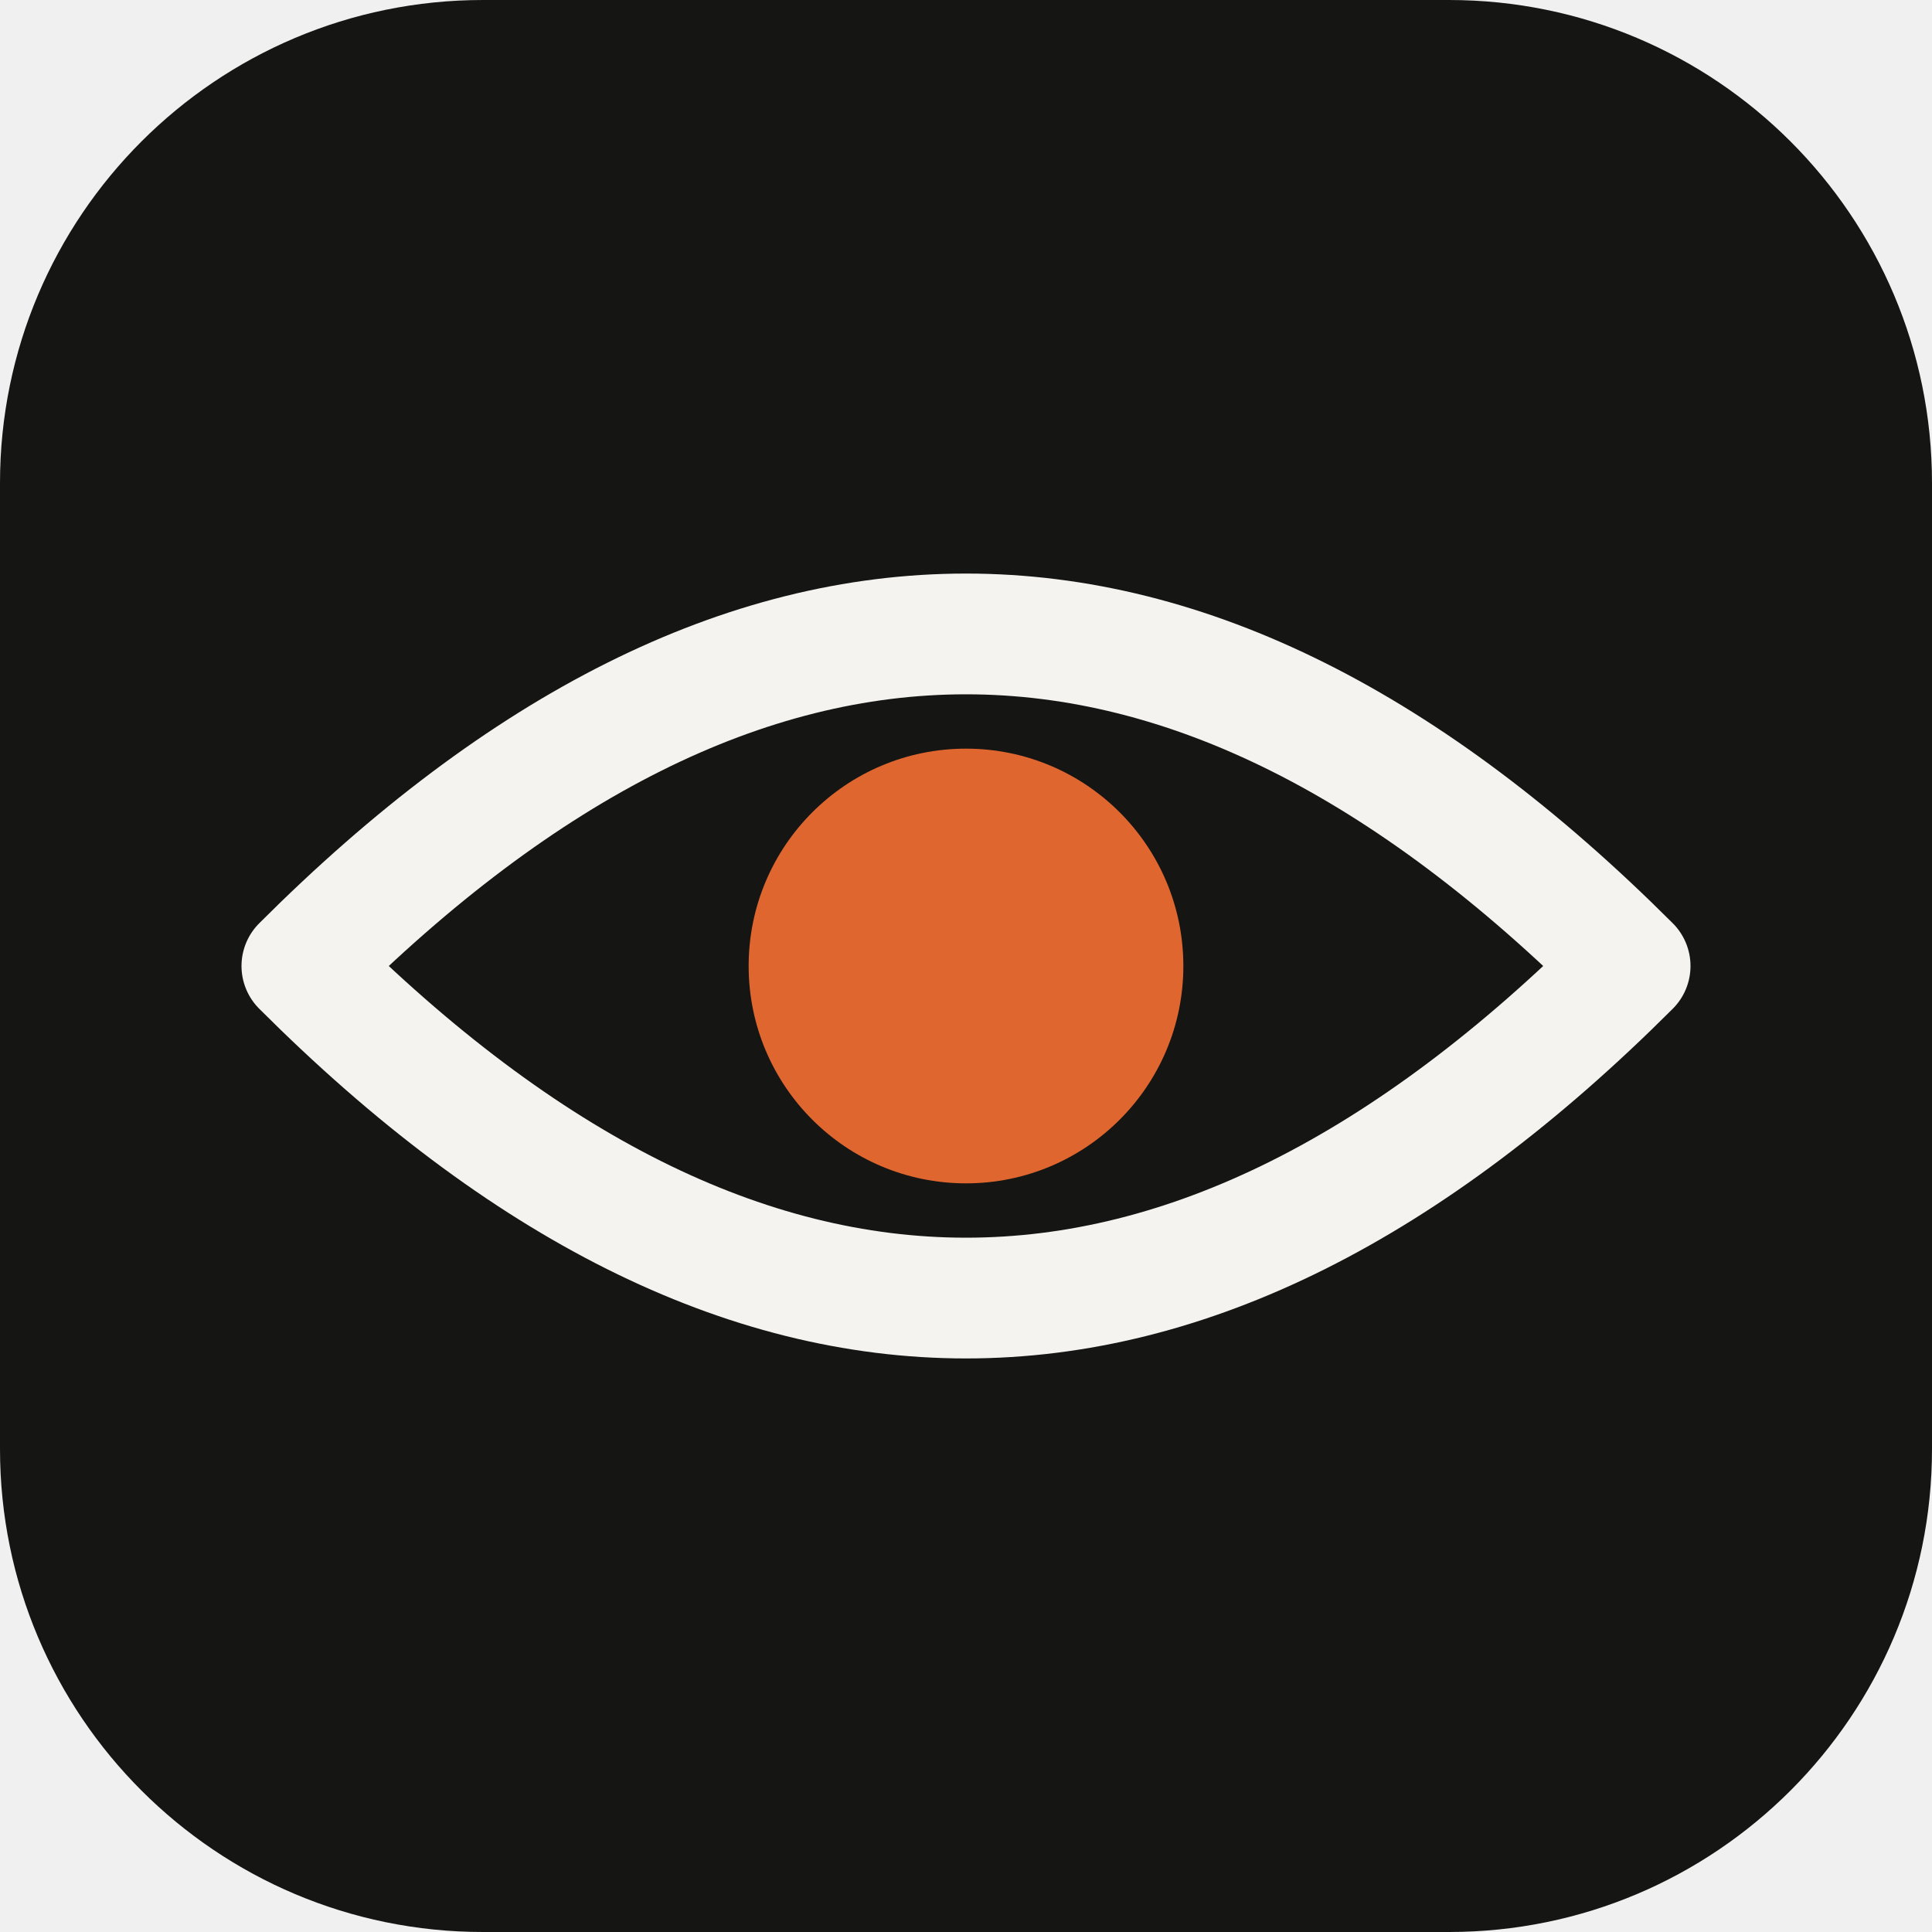
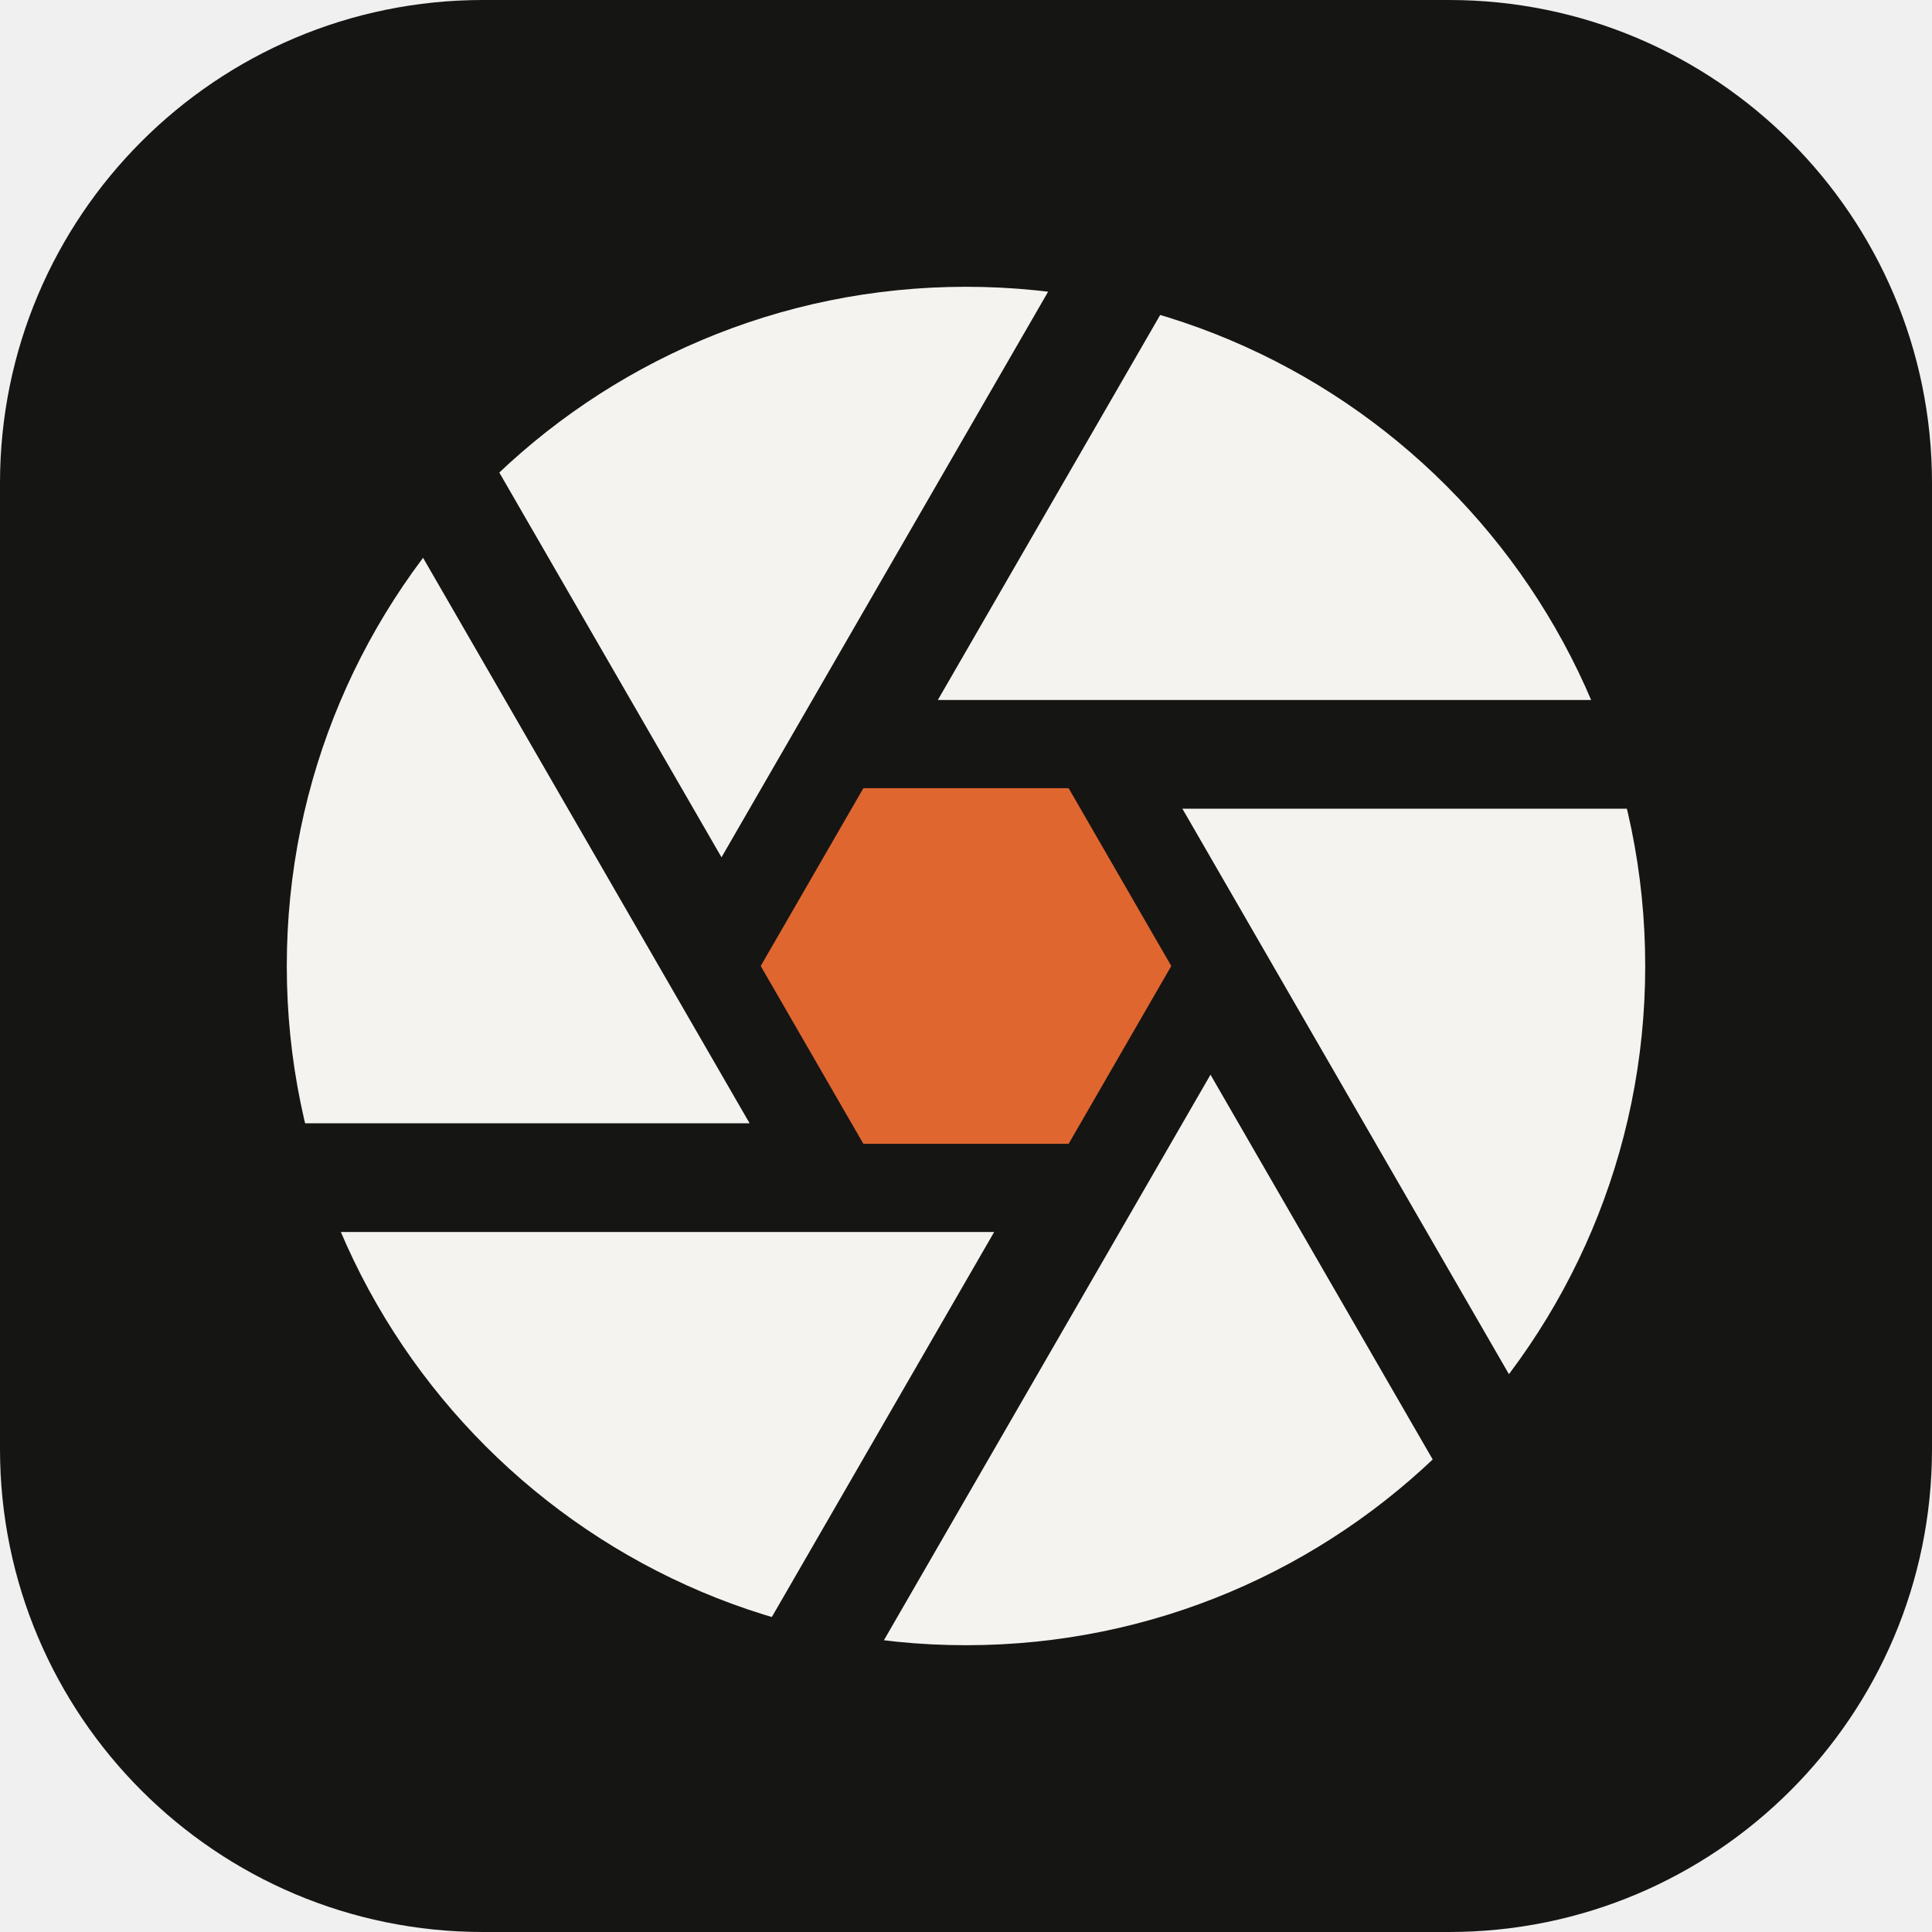
- <svg xmlns="http://www.w3.org/2000/svg" viewBox="0 0 32 32">
-   <rect width="32" height="32" rx="8" fill="#151514" />
-   <path d="M5 16Q16 5 27 16Q16 27 5 16Z" fill="none" stroke="#f4f3ef" stroke-width="2" stroke-linejoin="round" />
-   <circle cx="16" cy="16" r="3.6" fill="#e0662f" />
+ <svg xmlns="http://www.w3.org/2000/svg" viewBox="0 0 64 64">
+   <defs>
+     <mask id="m">
+       <circle cx="32" cy="32" r="25" fill="#fff" />
+       <path d="M41 32 20.5 67.5M36.5 39.79-4.5 39.79M27.5 39.79 7 4.29M23 32 43.5-3.5M27.5 24.21 68.5 24.21M36.5 24.21 57 59.71" stroke="#000" stroke-width="4" />
+       <path d="M41 32 36.5 39.79H27.5L23 32 27.5 24.21H36.5Z" fill="#000" />
+     </mask>
+   </defs>
+   <rect width="64" height="64" rx="16" fill="#151514" />
+   <g transform="translate(3.2 3.2) scale(.9)">
+     <circle cx="32" cy="32" r="28" fill="#f4f3ef" mask="url(#m)" />
+   </g>
+   <path d="M38.8 32 35.4 37.89H28.6L25.2 32 28.6 26.11H35.4Z" fill="#e0662f" />
</svg>
